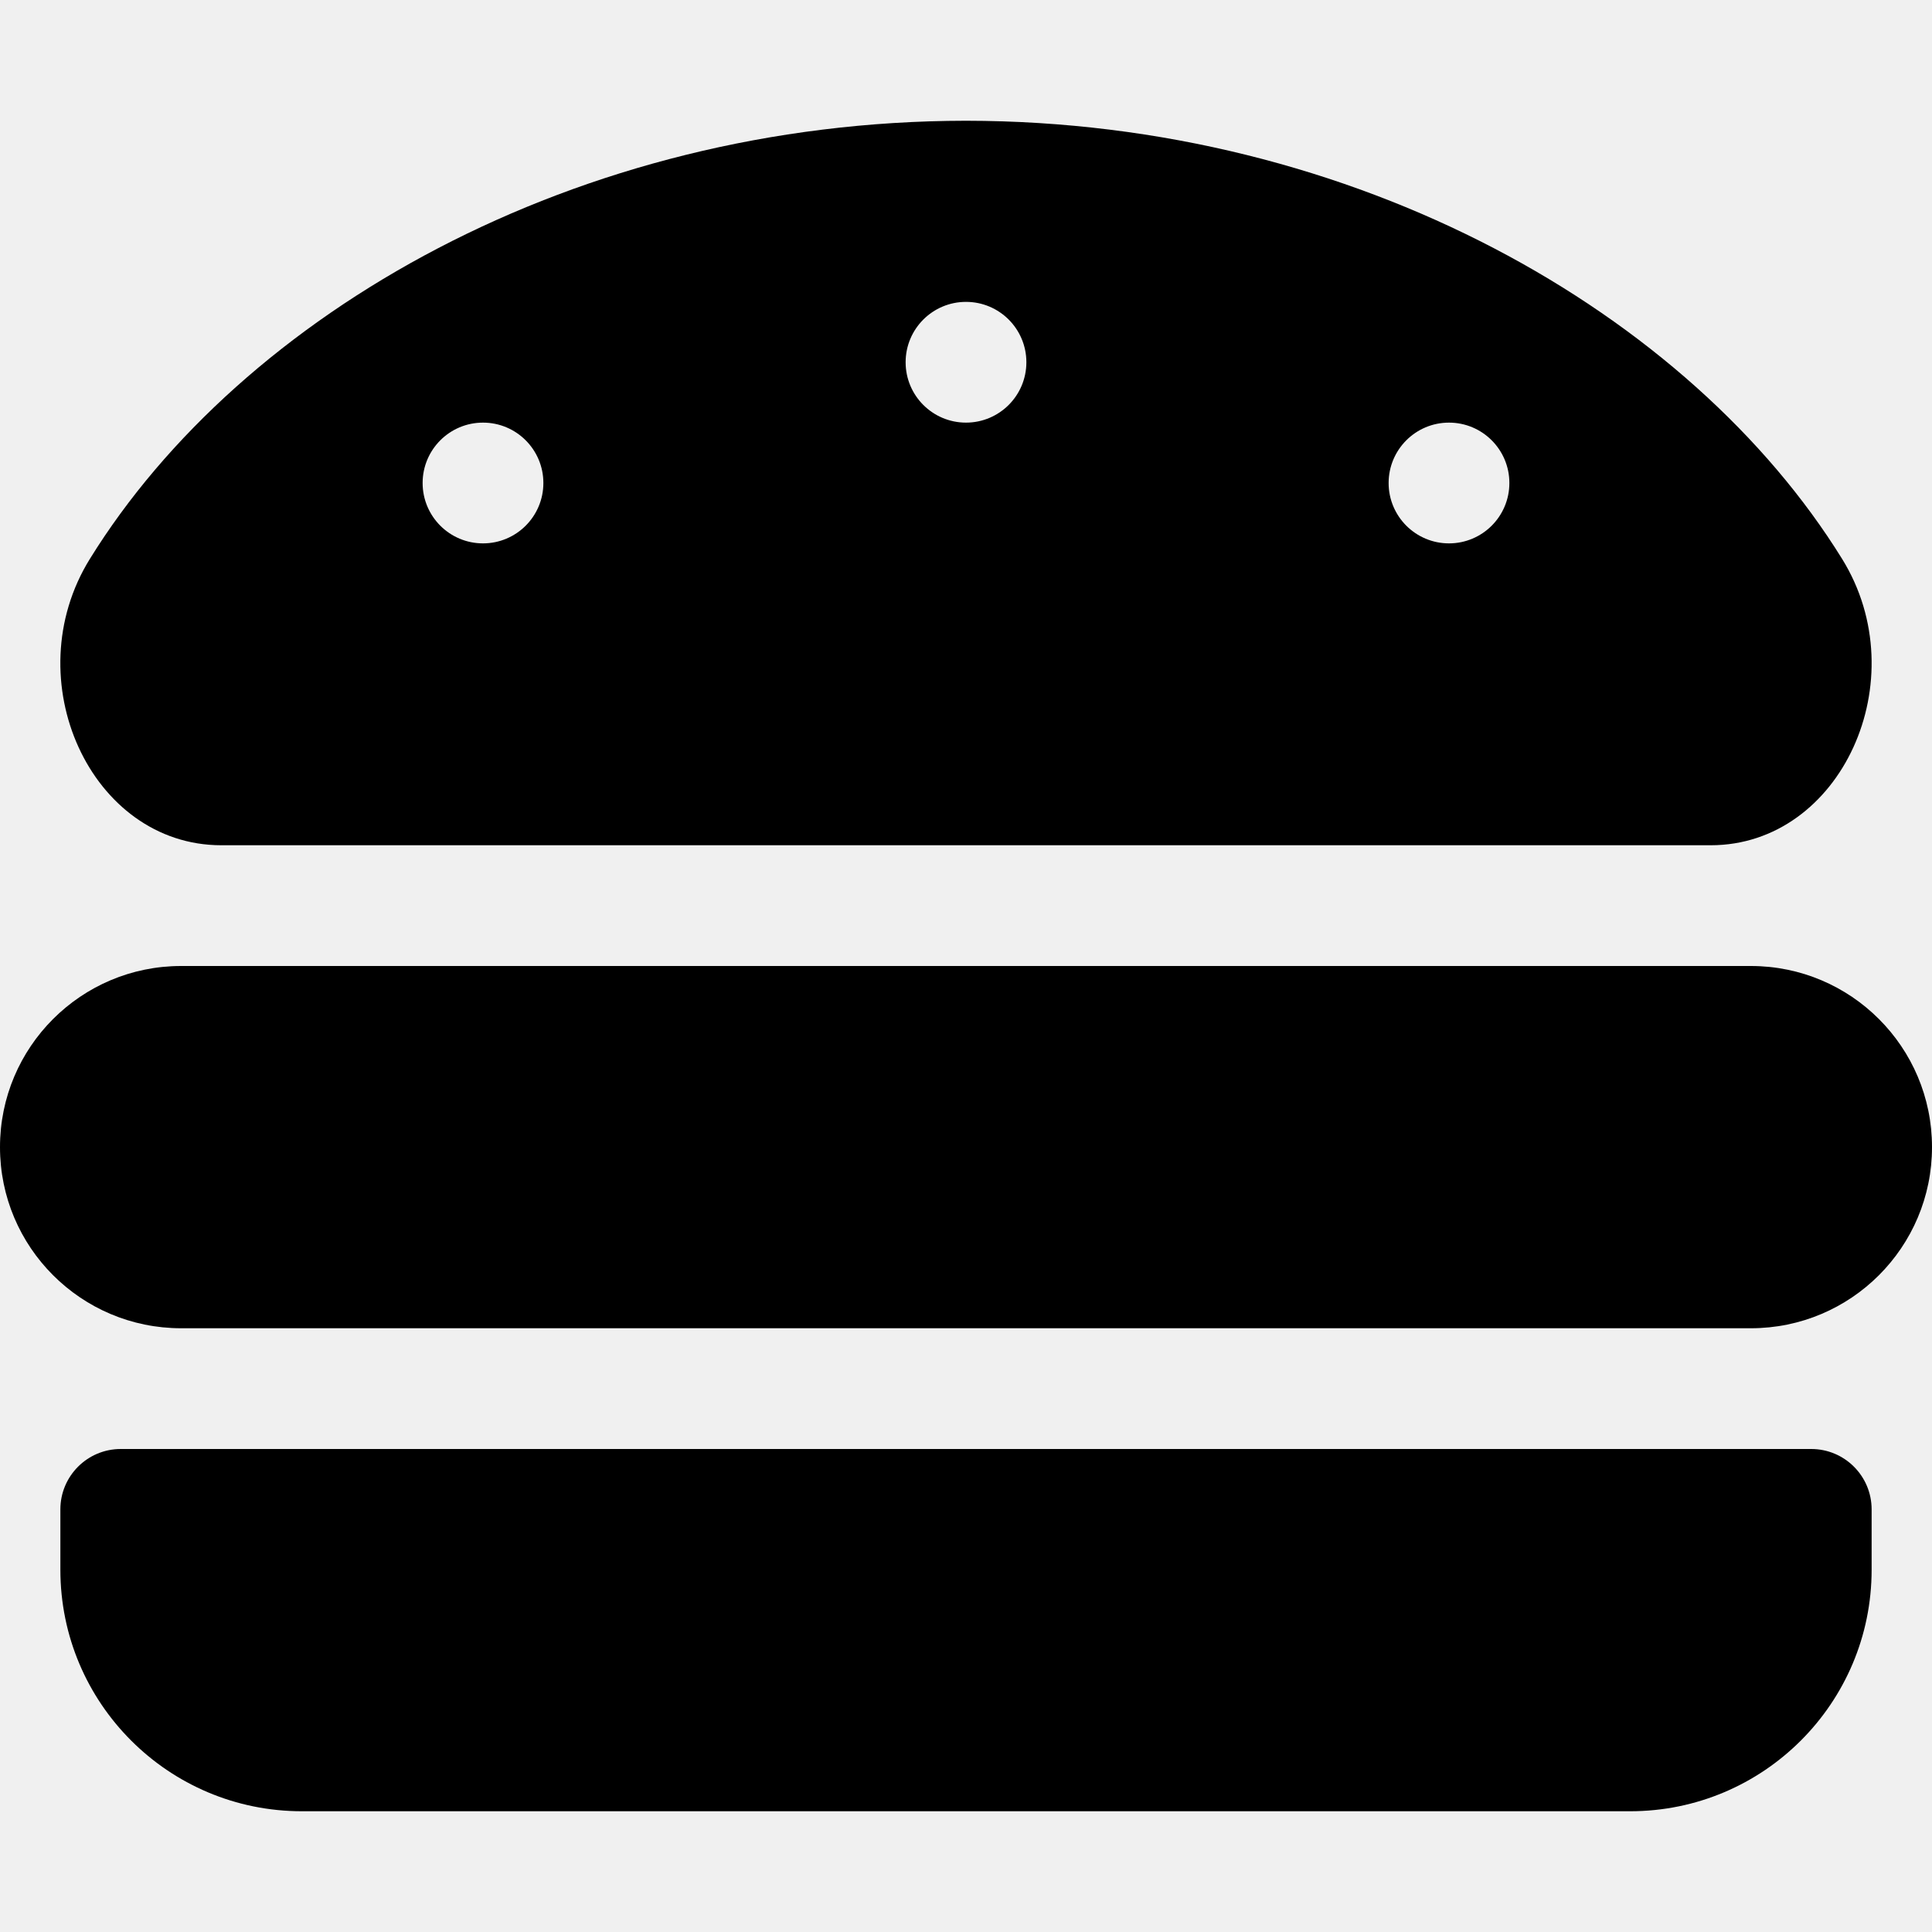
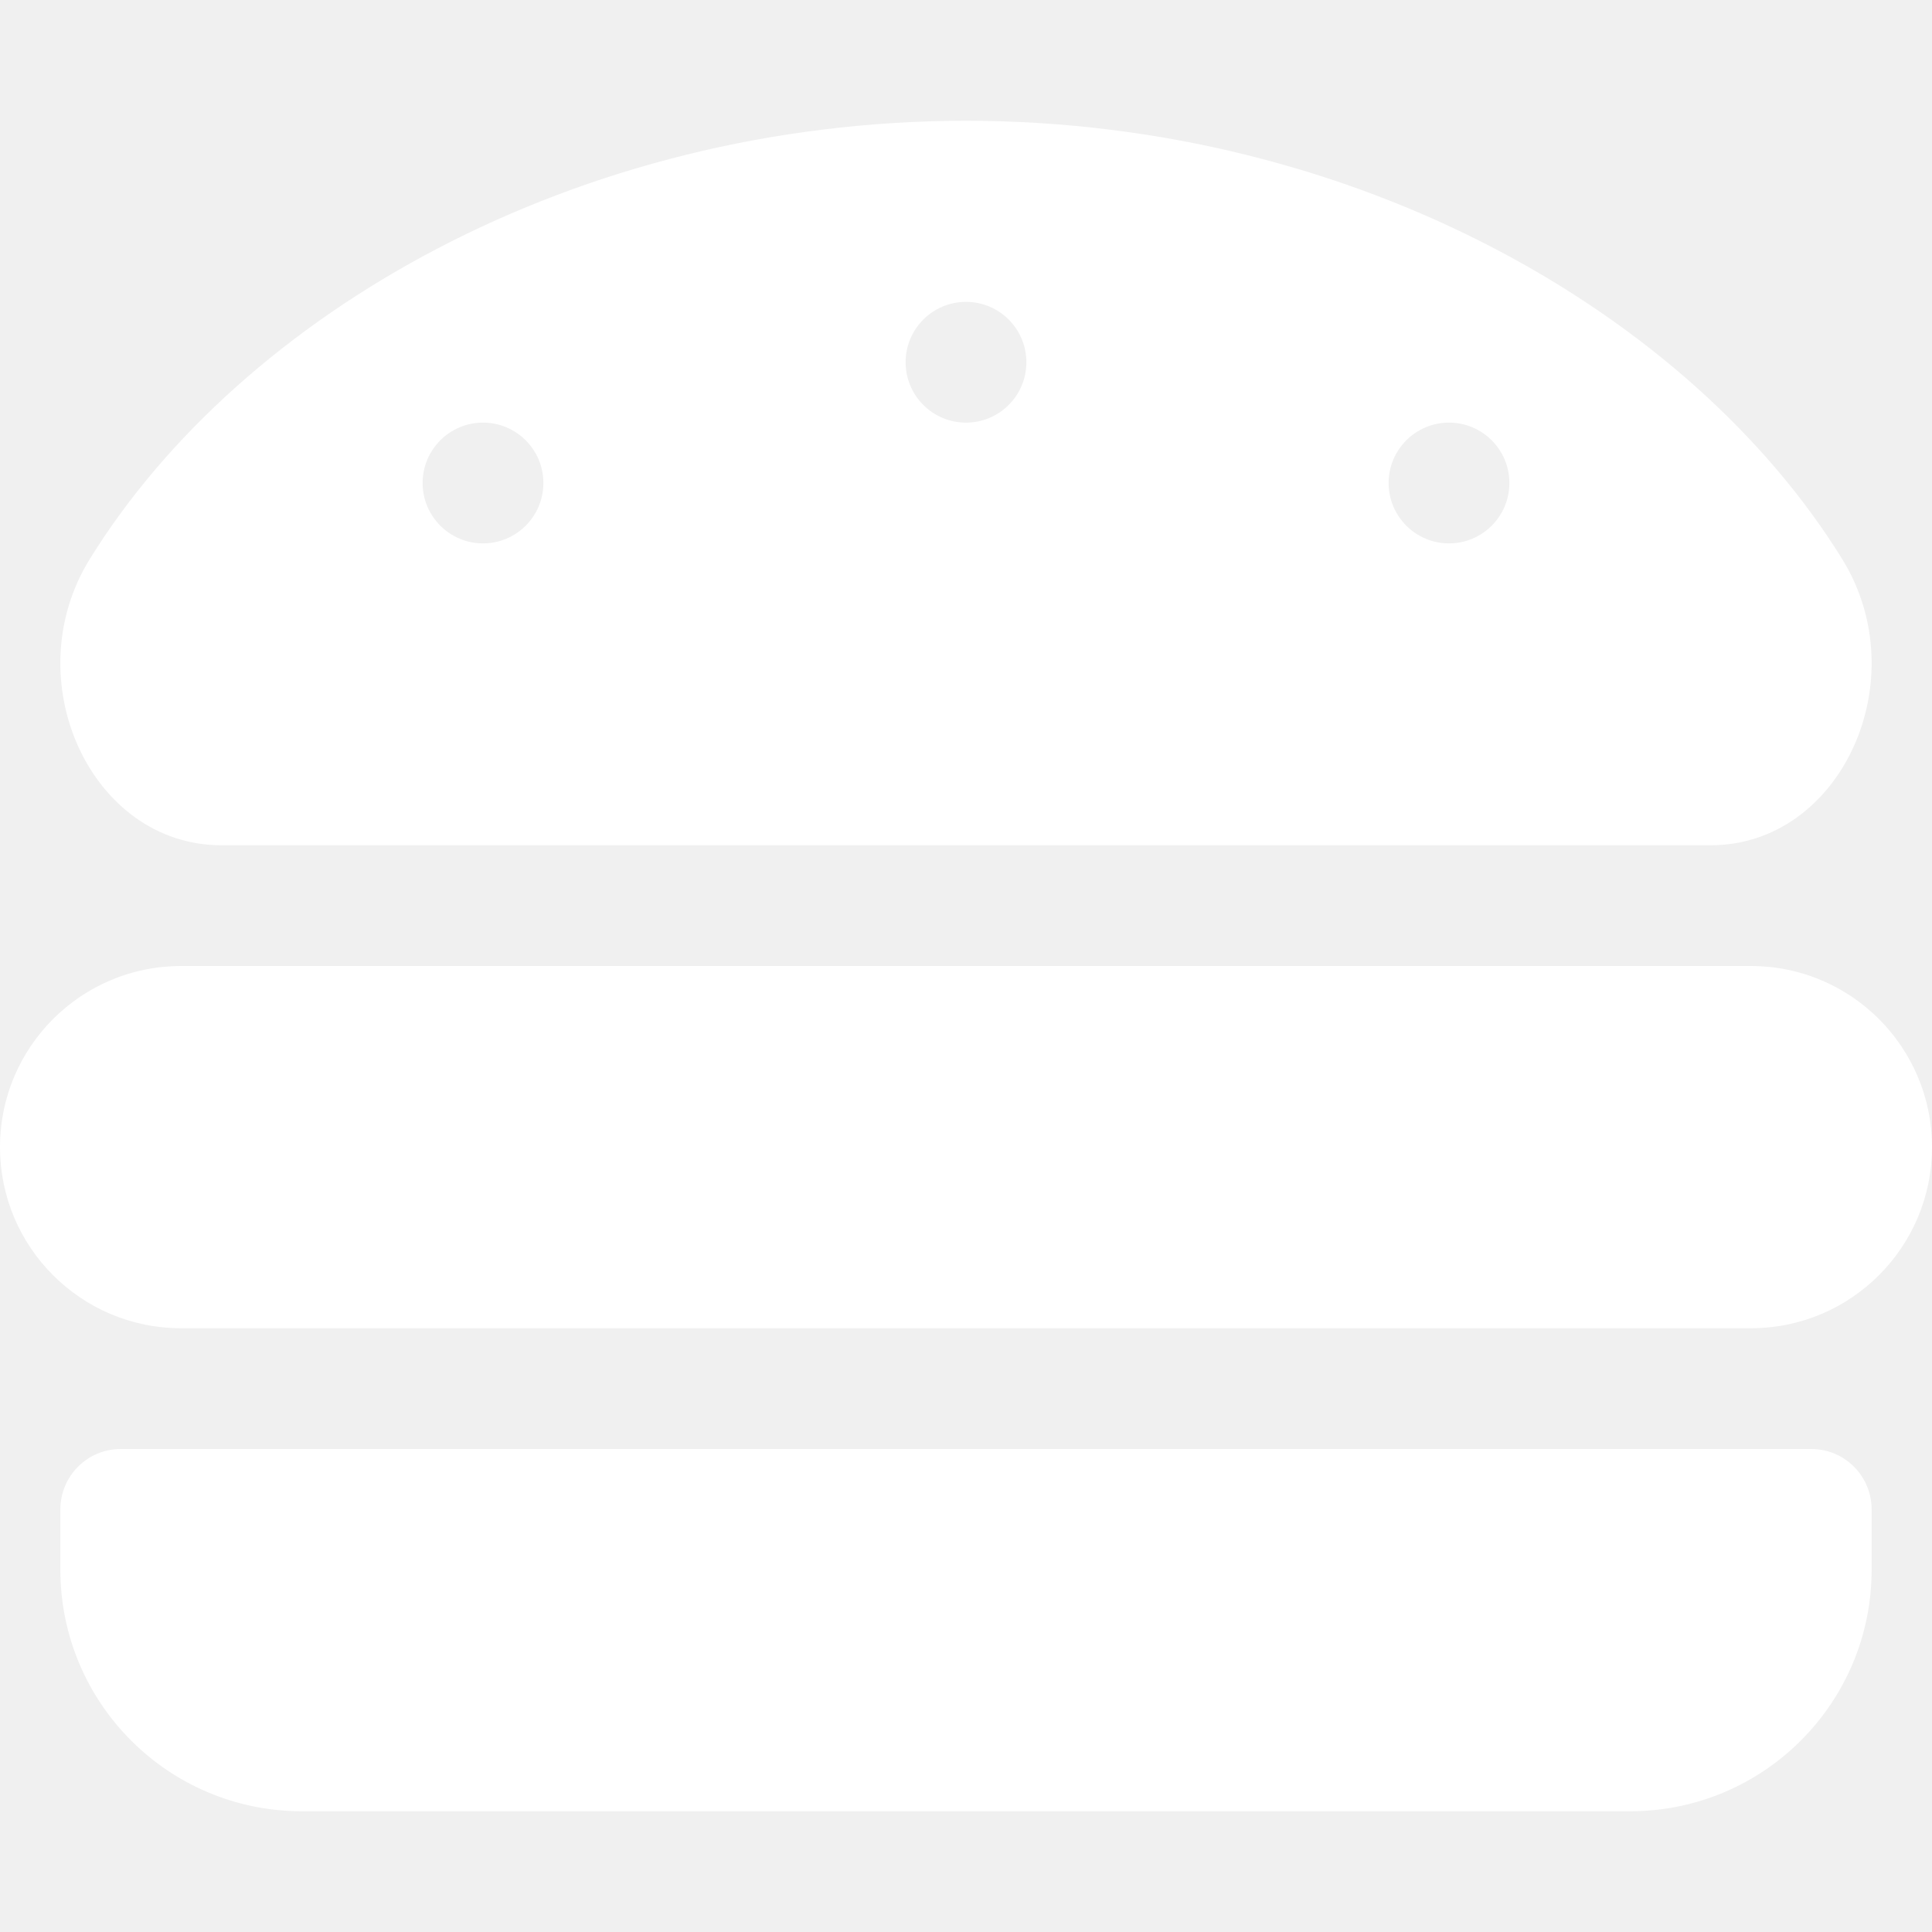
<svg xmlns="http://www.w3.org/2000/svg" aria-hidden="true" focusable="false" data-prefix="fas" data-icon="hamburger" class="svg-inline--fa fa-hamburger fa-w-16" role="img" viewBox="0 0 512 512">
-   <path fill="currentColor" d="M464 256H48a48 48 0 0 0 0 96h416a48 48 0 0 0 0-96zm16 128H32a16 16 0 0 0-16 16v16a64 64 0 0 0 64 64h352a64 64 0 0 0 64-64v-16a16 16 0 0 0-16-16zM58.64 224h394.72c34.57 0 54.62-43.9 34.82-75.88C448 83.2 359.55 32.1 256 32c-103.54.1-192 51.2-232.18 116.11C4 180.09 24.07 224 58.64 224zM384 112a16 16 0 1 1-16 16 16 16 0 0 1 16-16zM256 80a16 16 0 1 1-16 16 16 16 0 0 1 16-16zm-128 32a16 16 0 1 1-16 16 16 16 0 0 1 16-16z" />
+   <path fill="#fff" d="M464 256H48a48 48 0 0 0 0 96h416a48 48 0 0 0 0-96zm16 128H32a16 16 0 0 0-16 16v16a64 64 0 0 0 64 64h352a64 64 0 0 0 64-64v-16a16 16 0 0 0-16-16zM58.64 224h394.72c34.57 0 54.62-43.9 34.82-75.88C448 83.2 359.55 32.1 256 32c-103.54.1-192 51.2-232.18 116.11C4 180.09 24.07 224 58.64 224zM384 112a16 16 0 1 1-16 16 16 16 0 0 1 16-16zM256 80a16 16 0 1 1-16 16 16 16 0 0 1 16-16zm-128 32a16 16 0 1 1-16 16 16 16 0 0 1 16-16z" />
</svg>
